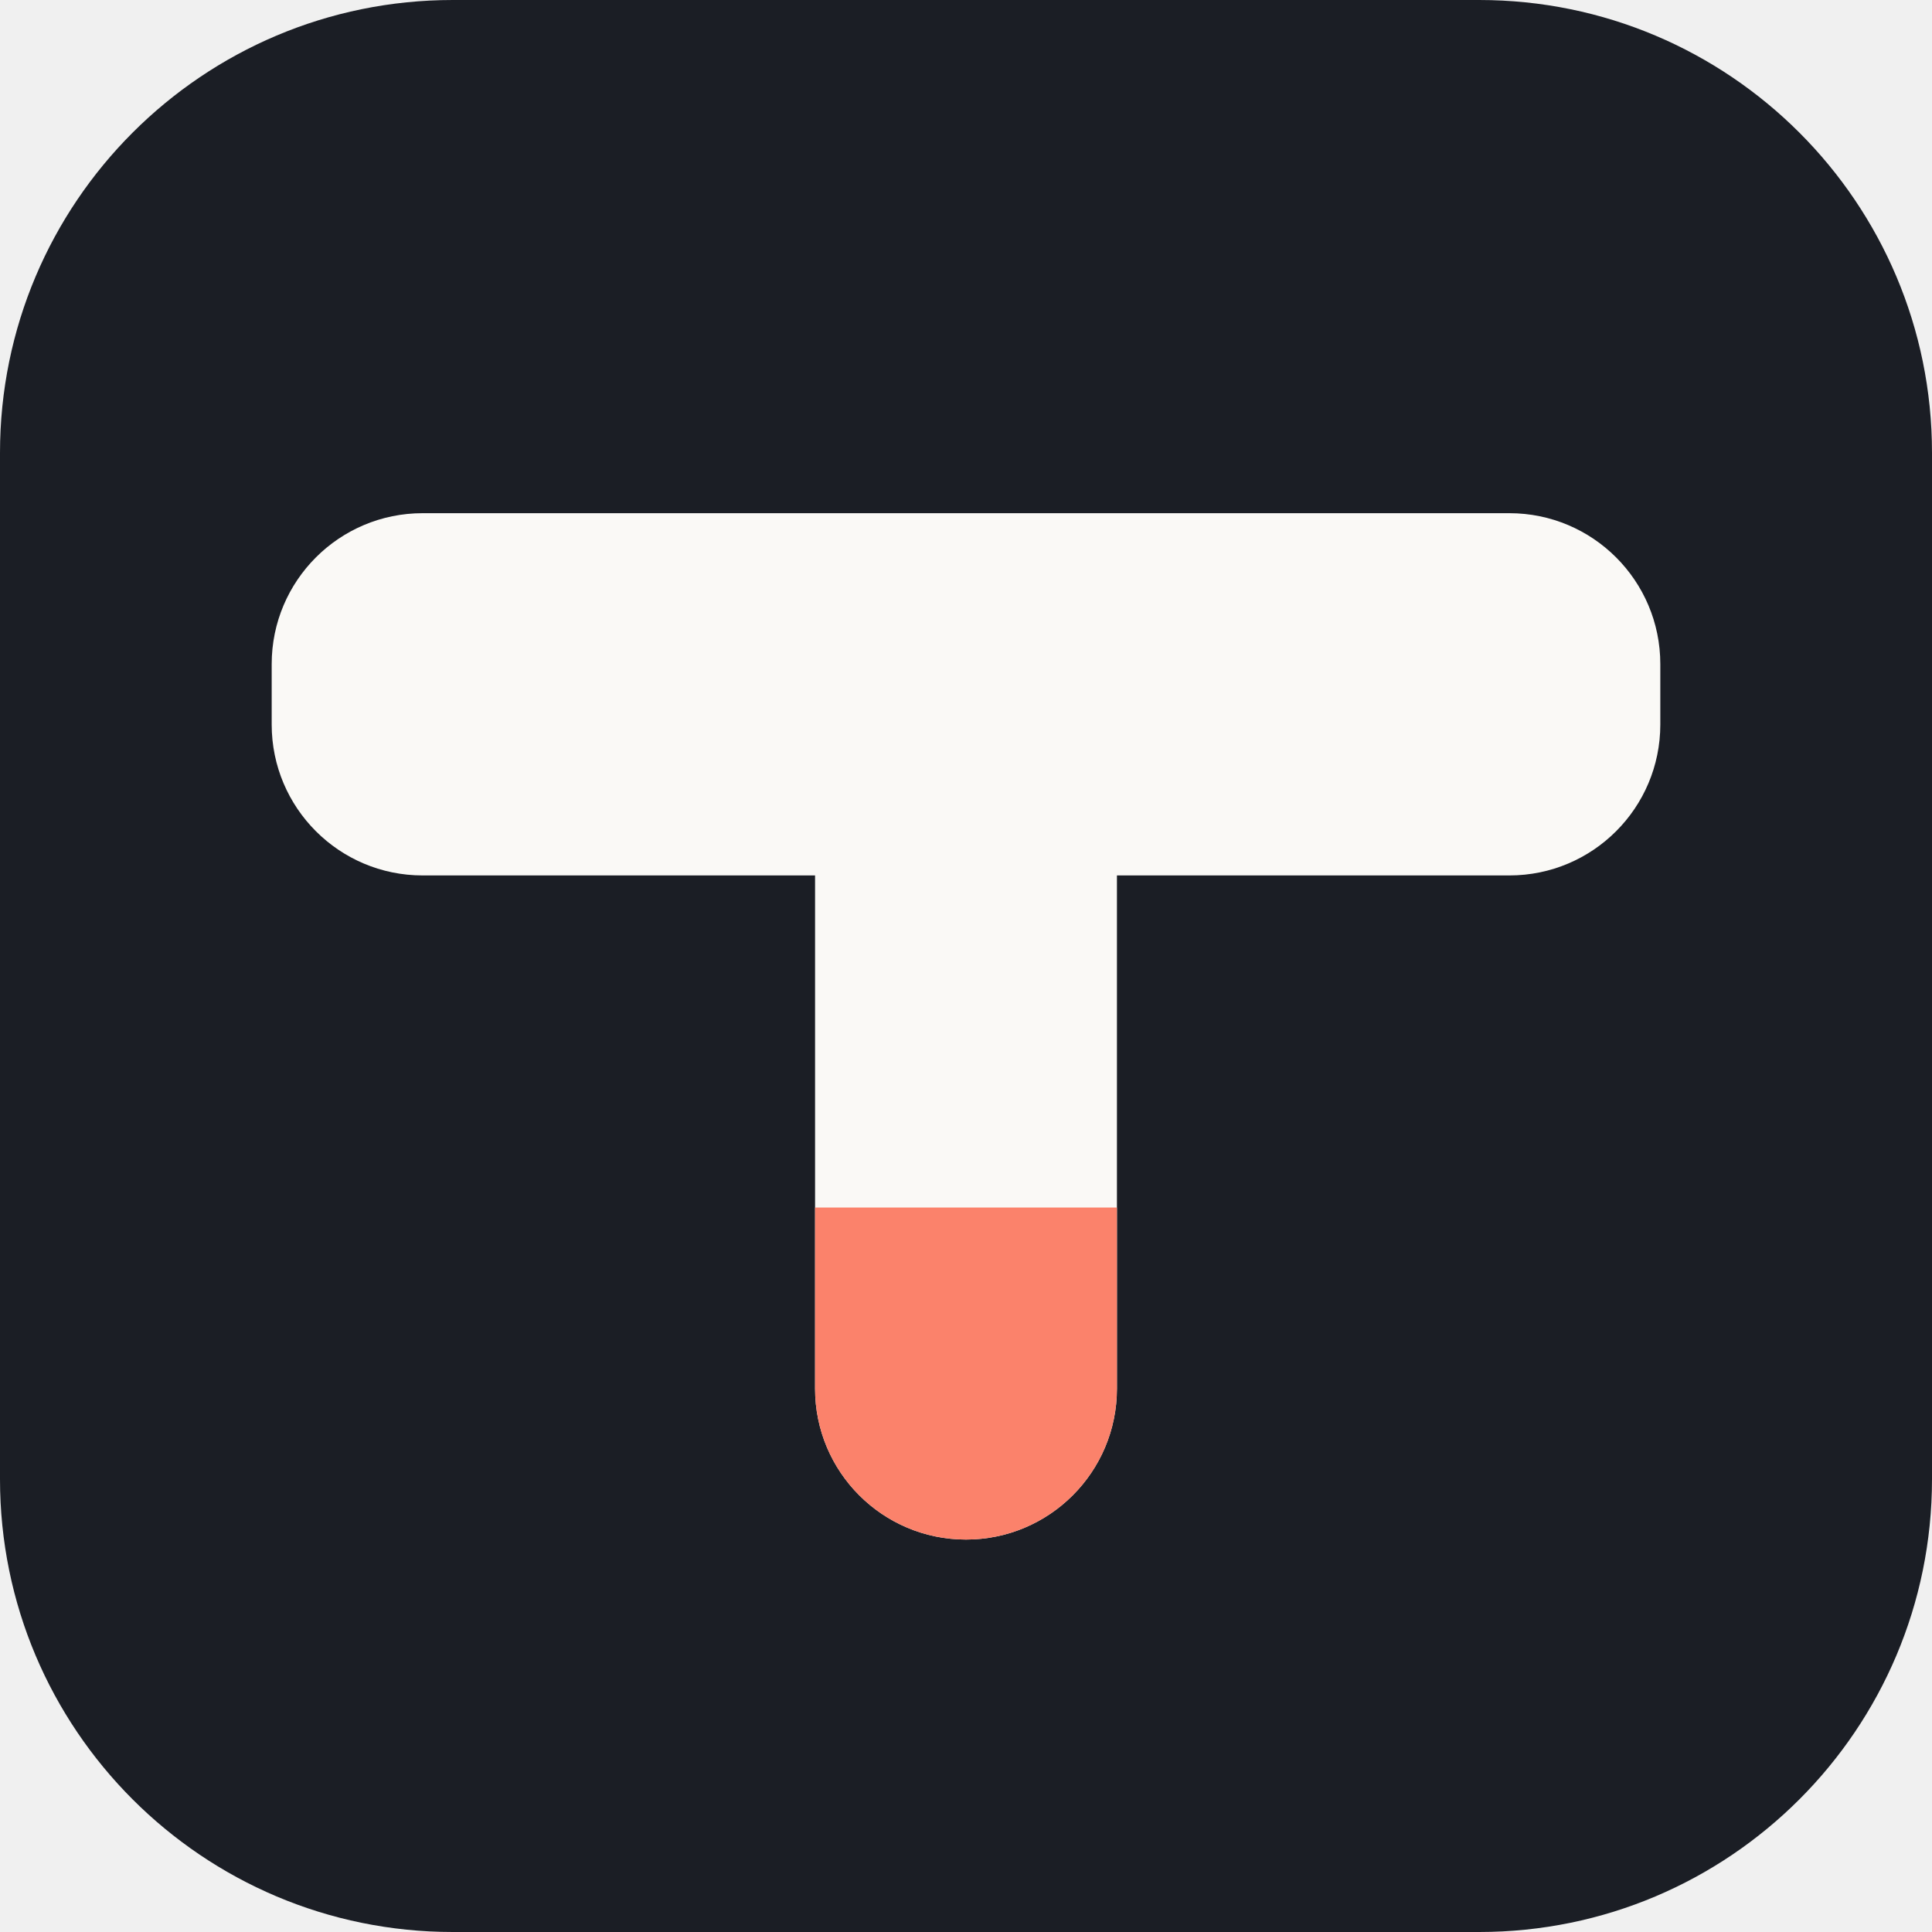
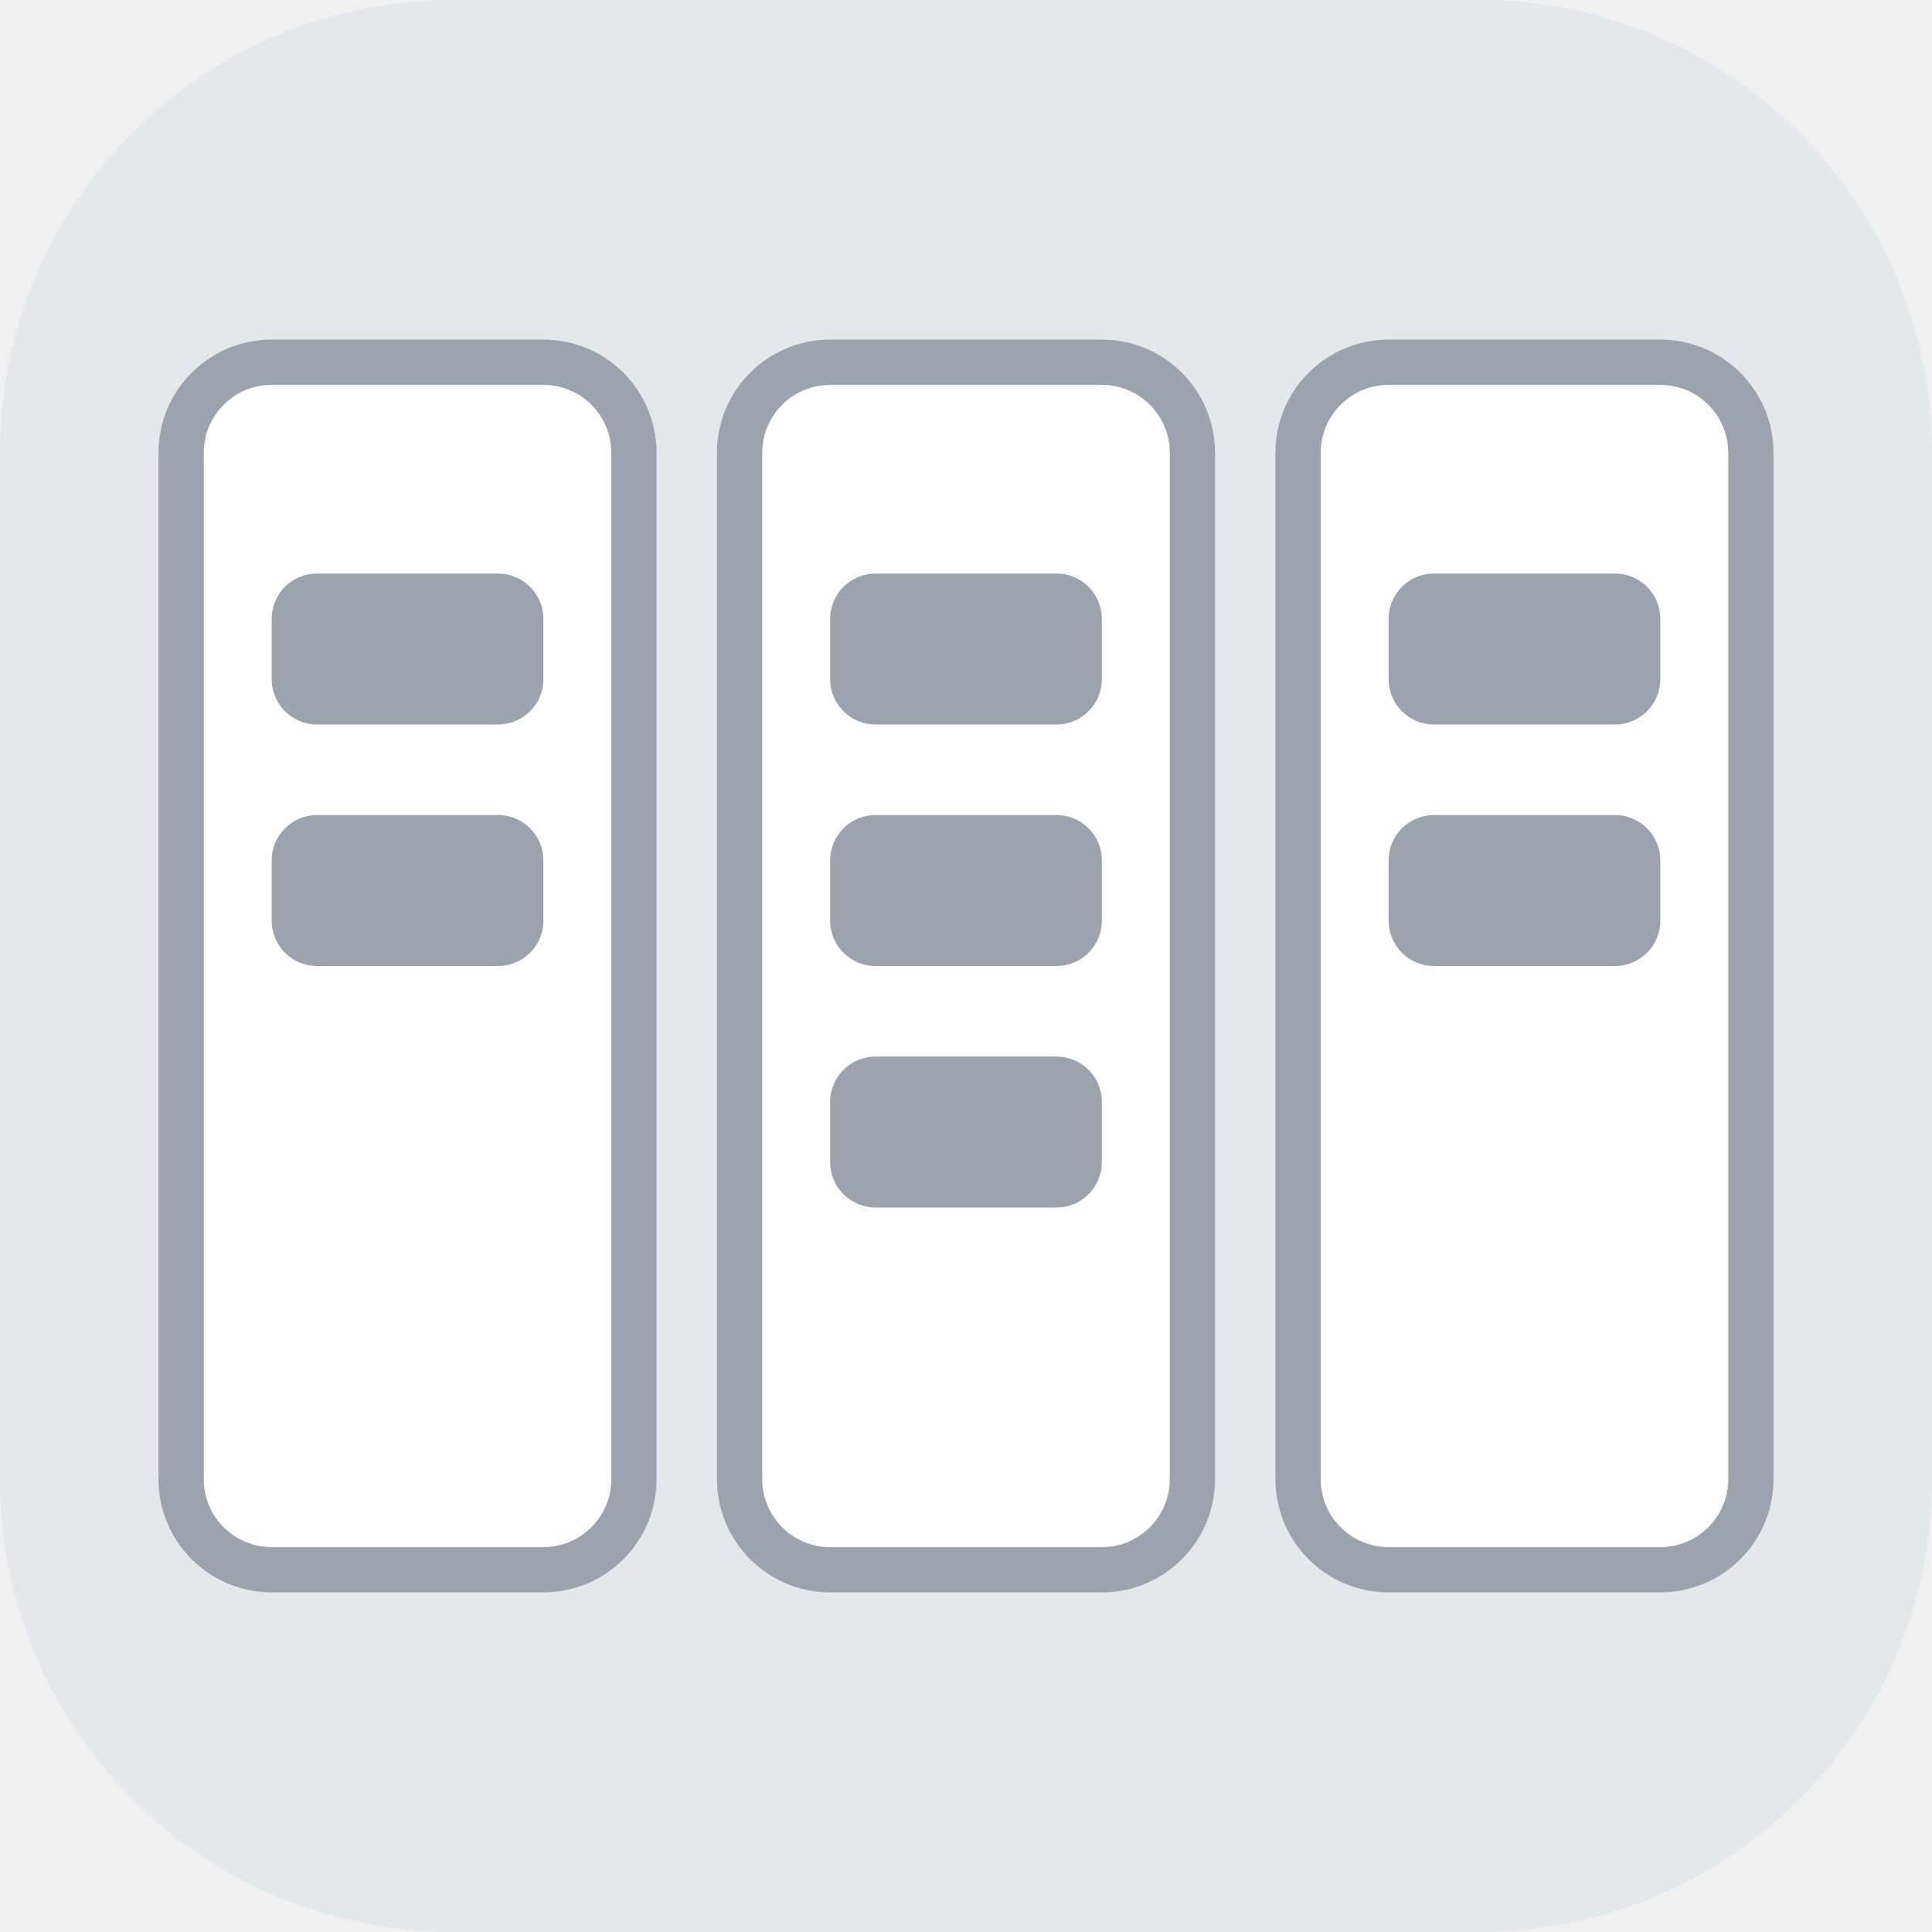
<svg xmlns="http://www.w3.org/2000/svg" viewBox="0 0 64 64" role="img" aria-label="Tasky">
-   <rect width="64" height="64" rx="15" fill="#1b1e25" />
-   <path d="M14 17h36a5 5 0 0 1 5 5v2a5 5 0 0 1-5 5H14a5 5 0 0 1-5-5v-2a5 5 0 0 1 5-5Z" fill="#faf9f6" />
-   <path d="M27 27h10v19a5 5 0 0 1-5 5 5 5 0 0 1-5-5V27Z" fill="#faf9f6" />
-   <path d="M27 40h10v6a5 5 0 0 1-5 5 5 5 0 0 1-5-5v-6Z" fill="#fb826b" />
+   <rect width="64" height="64" rx="15" fill="#e5e7eb" />
+   <g fill="#fff" stroke="#9ca3af" stroke-width="1.5">
+     <rect x="6" y="12" width="15" height="40" rx="3" />
+     <rect x="24.5" y="12" width="15" height="40" rx="3" />
+     <rect x="43" y="12" width="15" height="40" rx="3" />
+   </g>
+   <g fill="#9ca3af">
+     <rect x="9" y="19" width="9" height="5" rx="1.5" />
+     <rect x="9" y="27" width="9" height="5" rx="1.5" />
+     <rect x="27.5" y="19" width="9" height="5" rx="1.5" />
+     <rect x="27.5" y="27" width="9" height="5" rx="1.5" />
+     <rect x="27.5" y="35" width="9" height="5" rx="1.5" />
+     <rect x="46" y="19" width="9" height="5" rx="1.5" />
+     <rect x="46" y="27" width="9" height="5" rx="1.5" />
+   </g>
</svg>
